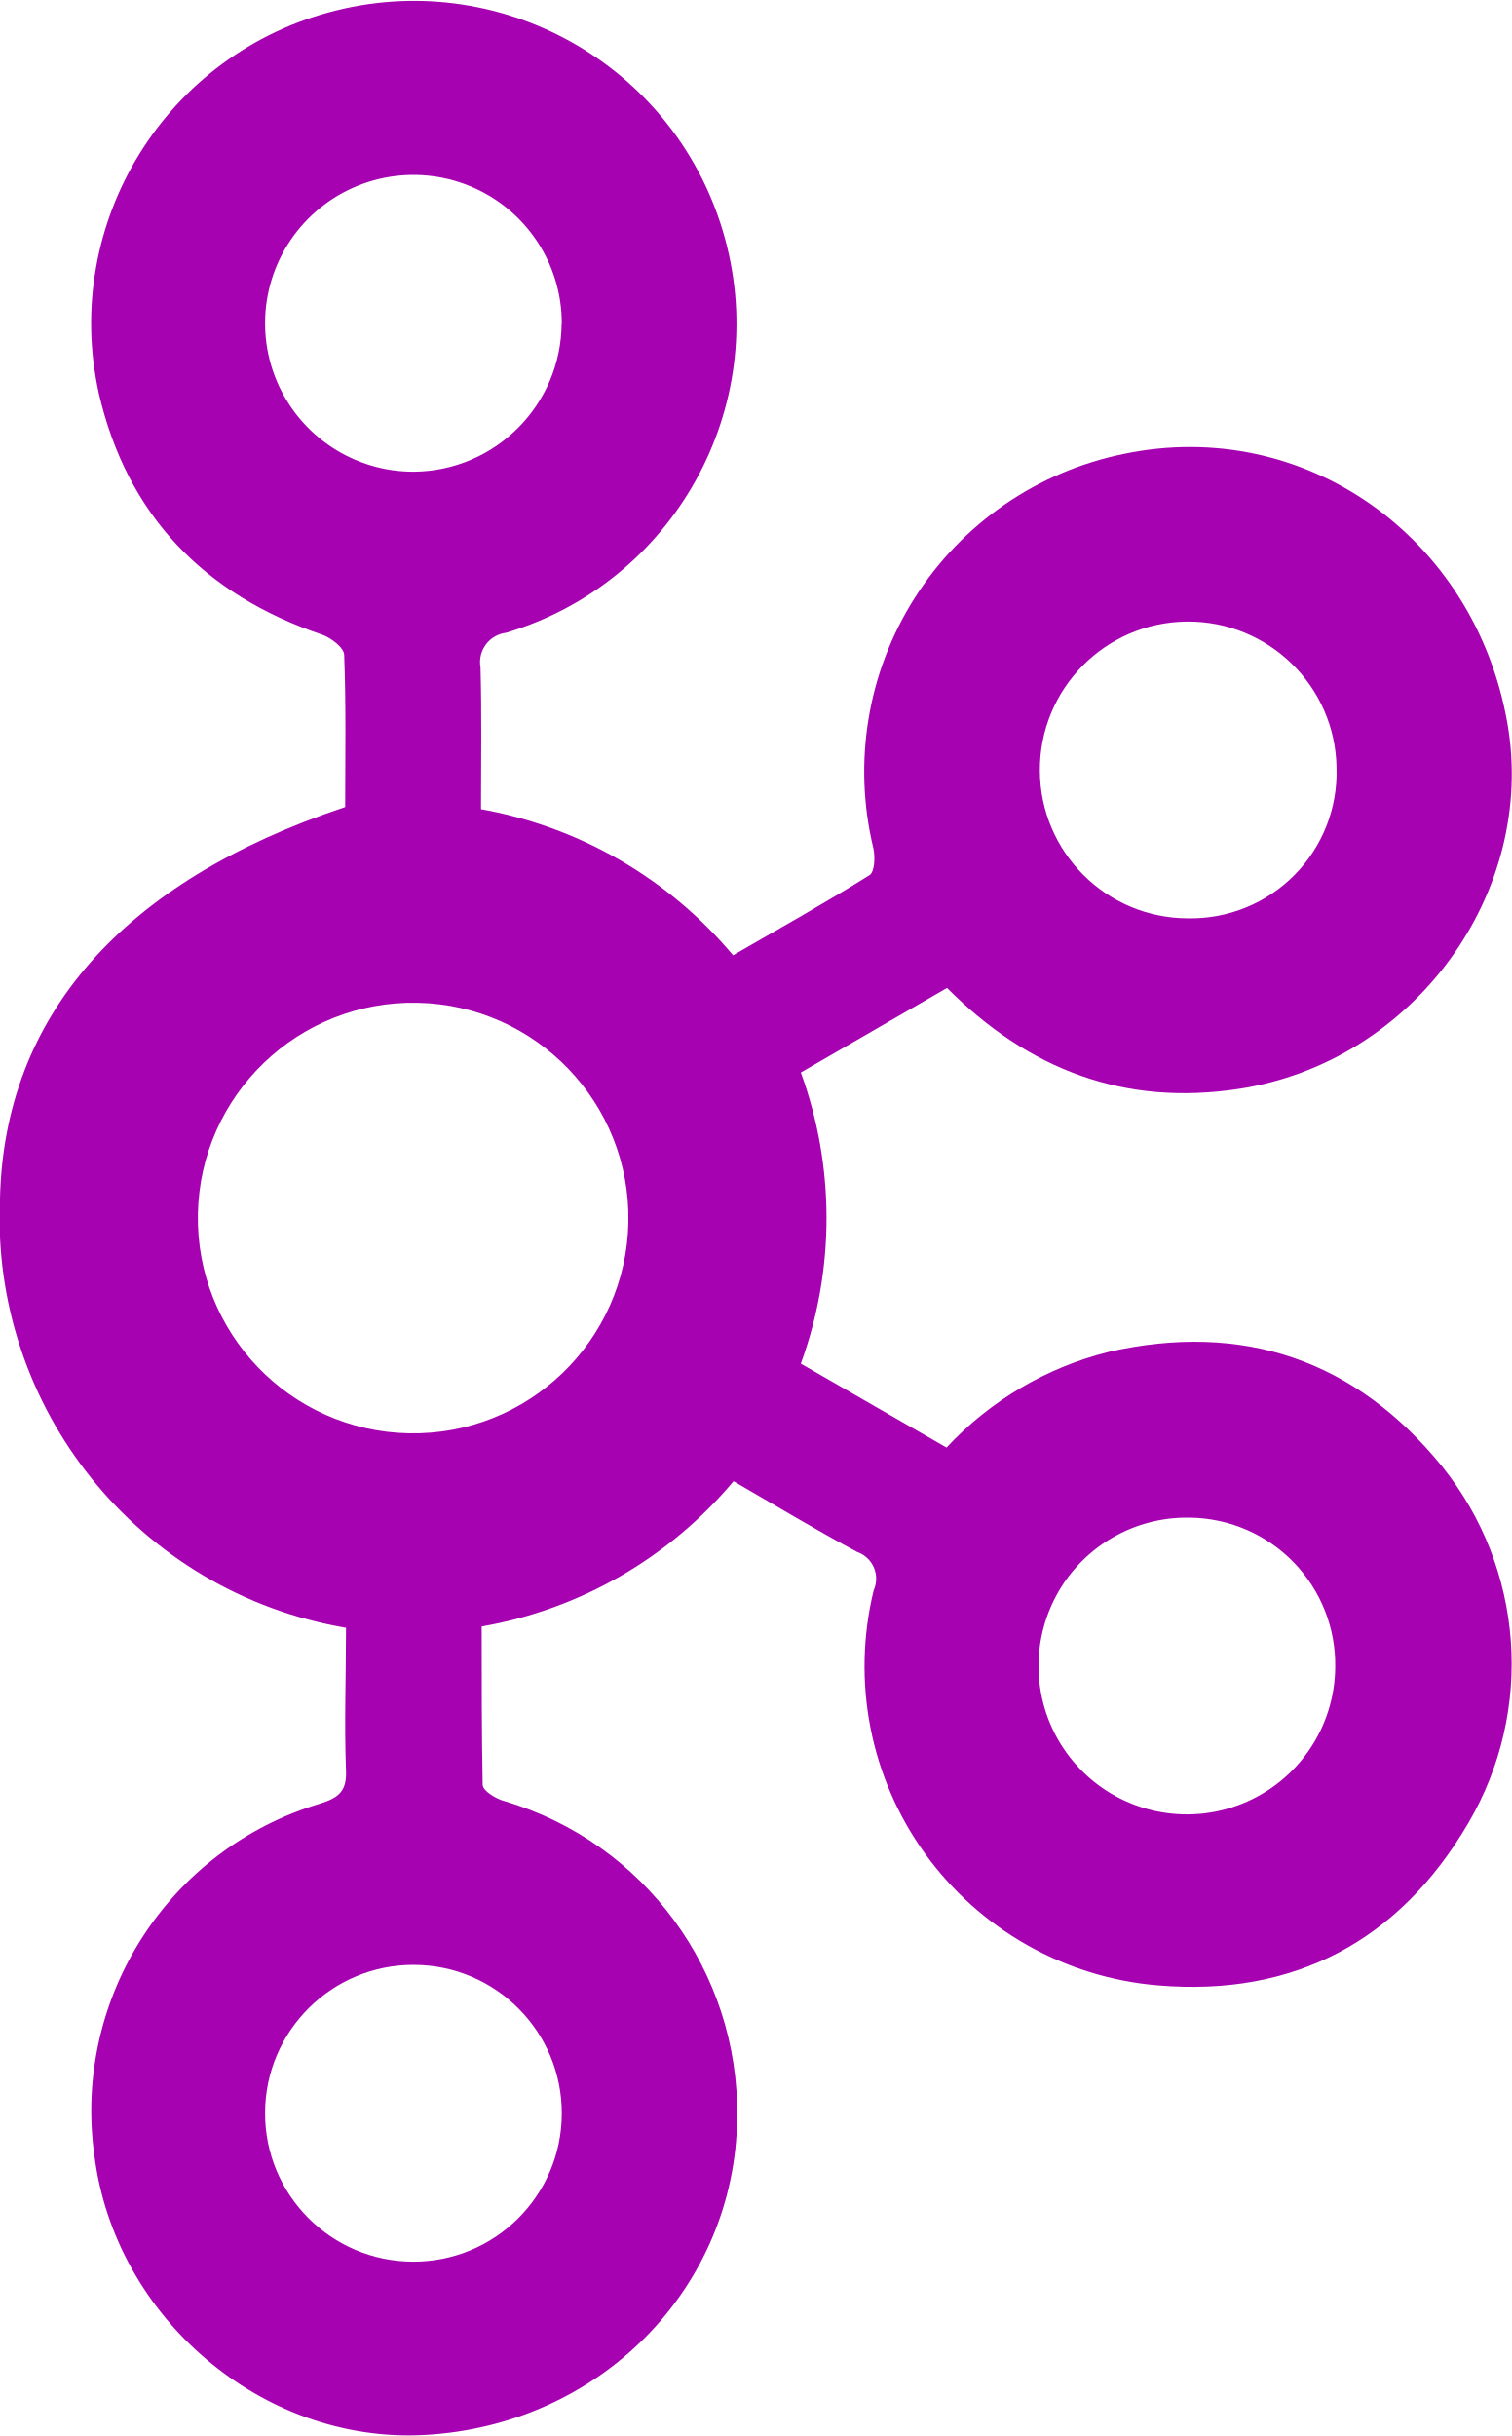
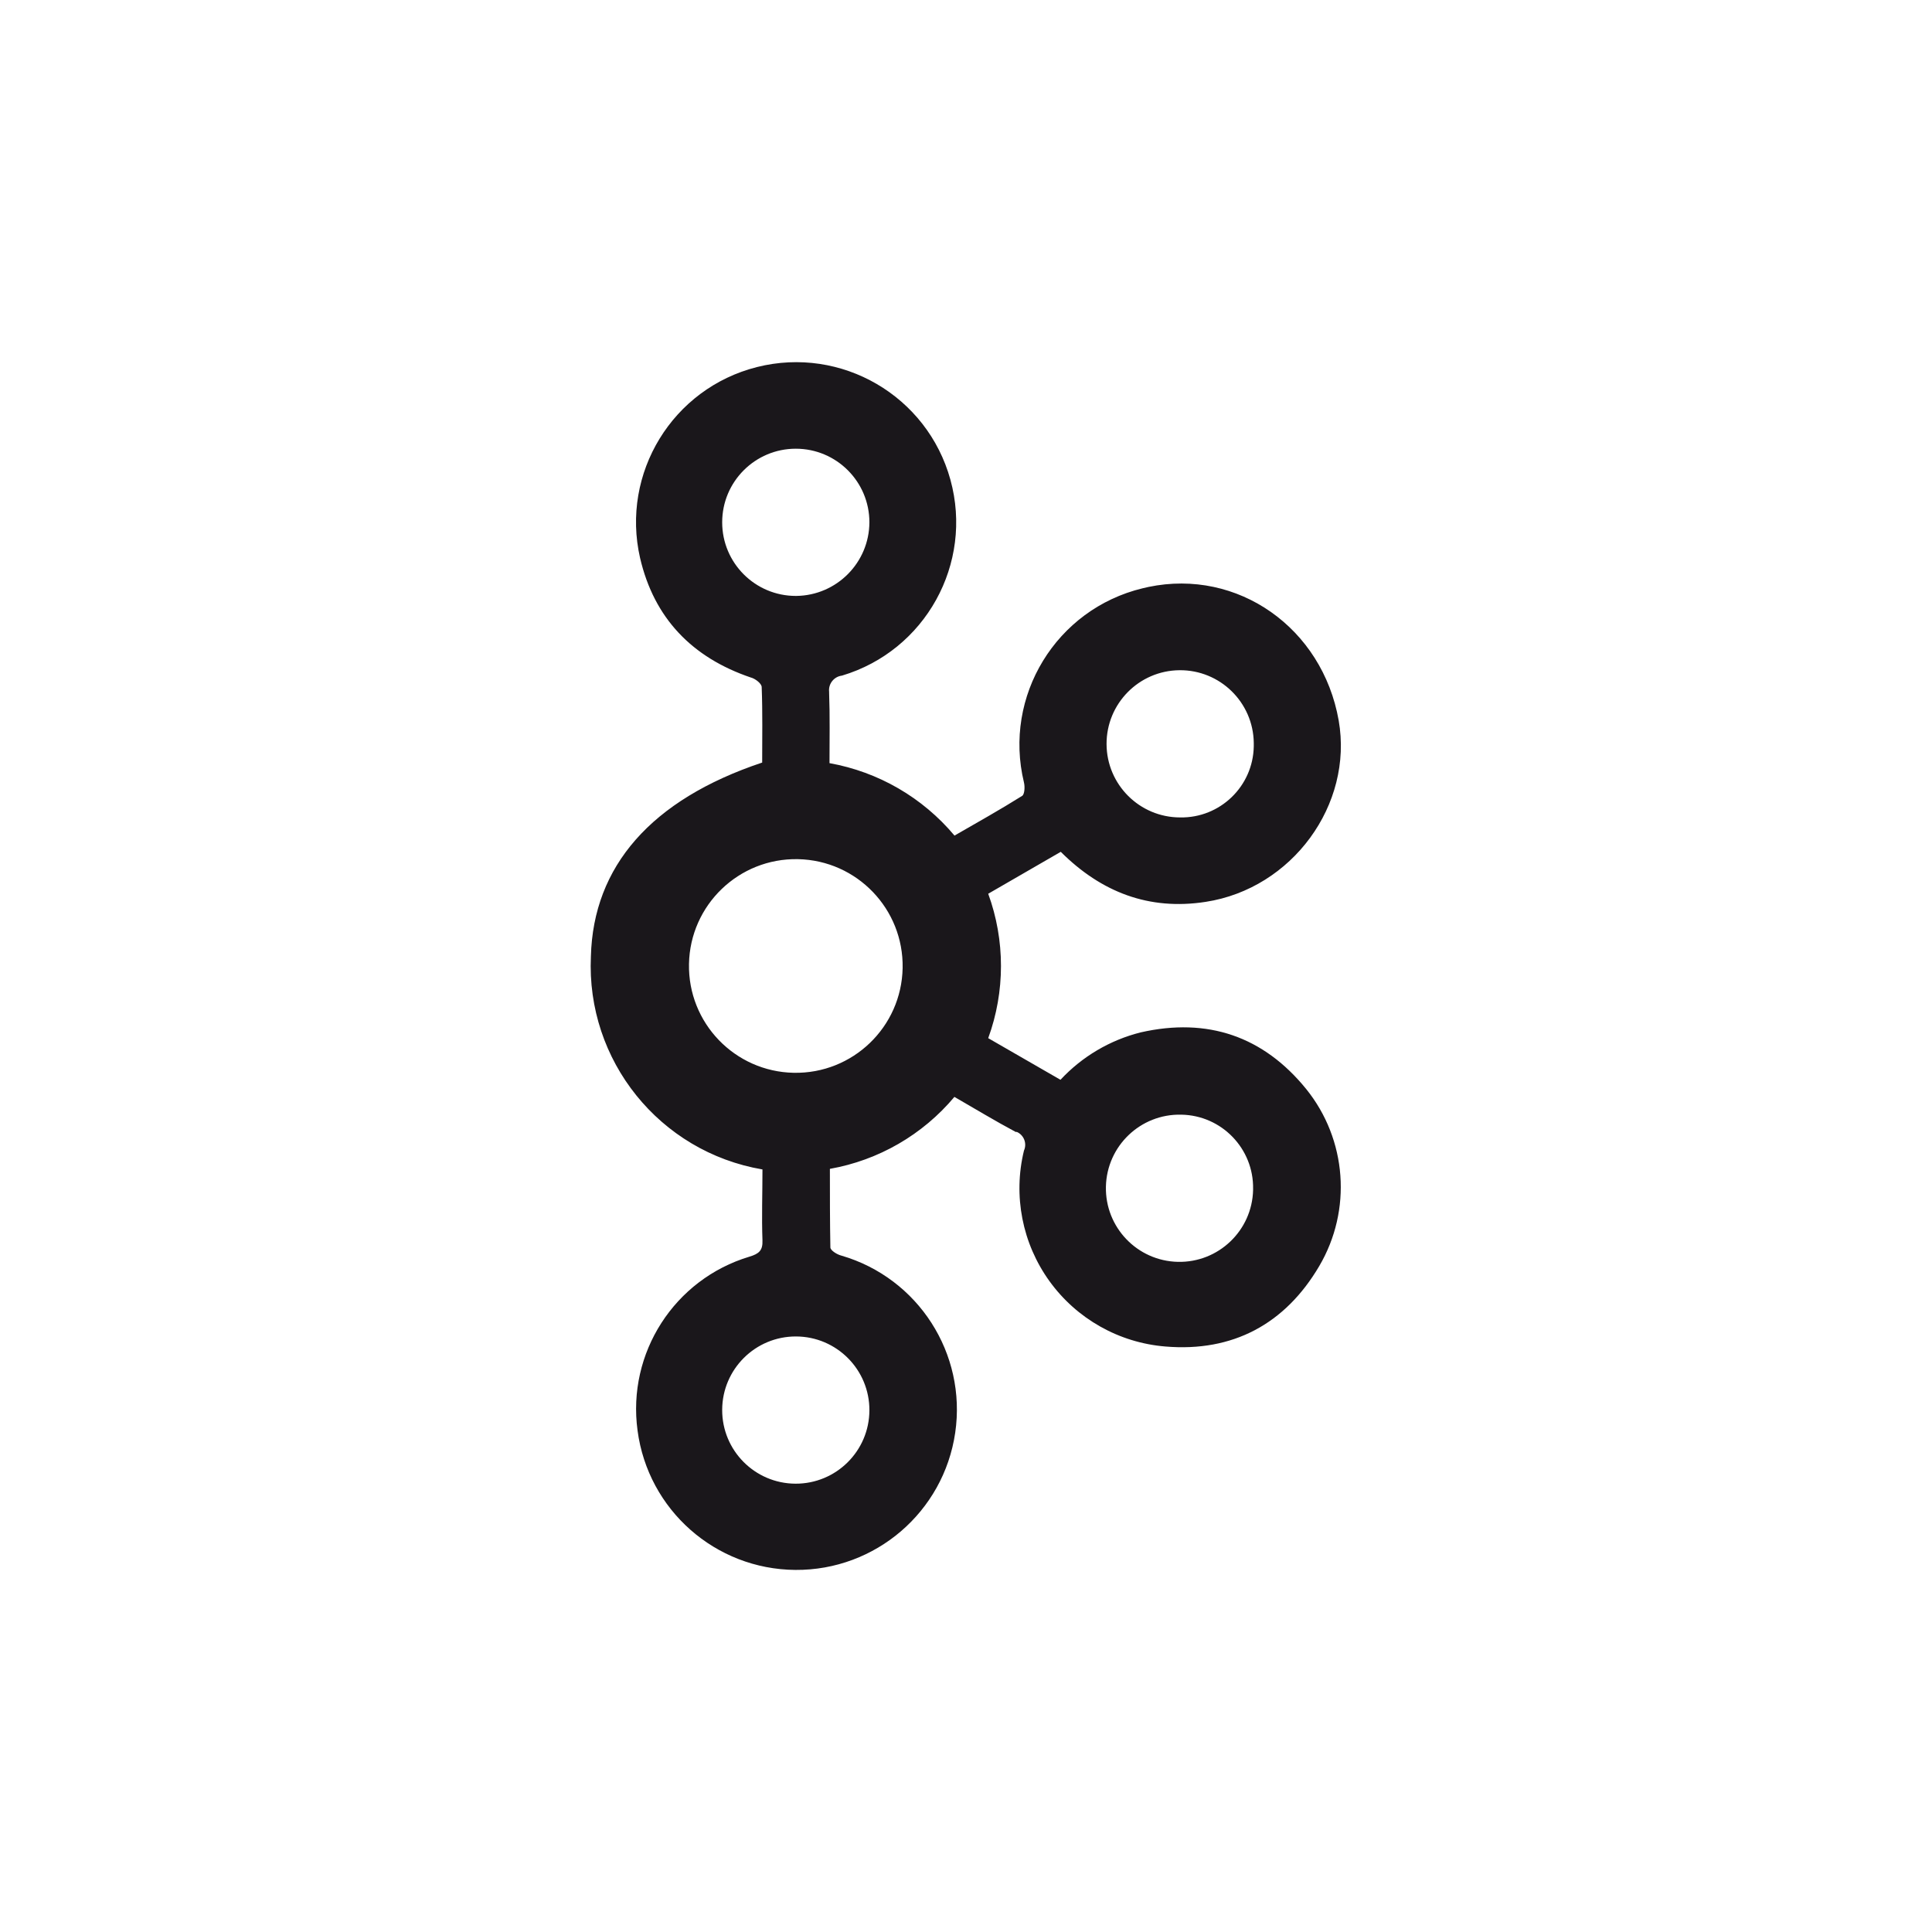
- <svg xmlns="http://www.w3.org/2000/svg" viewBox="0 0 91.71 147.75">
+ <svg xmlns="http://www.w3.org/2000/svg" viewBox="0 0 200 200">
+   <defs>
+     <style>.cls-1{fill:#1a171b;}.cls-2{fill:none;}</style>
+   </defs>
  <g id="Warstwa_2" data-name="Warstwa 2">
    <g id="Warstwa_1-2" data-name="Warstwa 1">
-       <path fill="#a702b1" d="M29.18,49.08a25.9,25.9,0,0,1,15.29,8.86c2.79-1.61,5.58-3.17,8.28-4.86.31-.19.35-1.12.23-1.64a19.67,19.67,0,0,1,15.2-23.91c10.91-2.28,21.27,5,23.26,16.32,1.81,10.31-5.7,20.57-16.27,22.19-6.94,1.07-12.77-1.15-17.72-6.12l-8.87,5.13a25.78,25.78,0,0,1,0,17.66l8.84,5.09A20.11,20.11,0,0,1,67.24,82c8.17-1.86,15,.49,20.24,6.94a19.08,19.08,0,0,1,1.59,21.64c-4.17,7.13-10.57,10.54-18.82,9.84A19.42,19.42,0,0,1,53,96.46,1.72,1.72,0,0,0,52,94.13c-2.51-1.34-4.94-2.81-7.5-4.29a25.71,25.71,0,0,1-15.28,8.81c0,3.21,0,6.41.06,9.6,0,.37.82.87,1.35,1a19.72,19.72,0,0,1,14.09,19.18c-.1,10.34-8.33,18.7-19,19.26-9.77.52-18.77-7.1-20-17A19.46,19.46,0,0,1,19.4,109.4c1.16-.36,1.64-.77,1.59-2-.11-2.85,0-5.7,0-8.67A25.25,25.25,0,0,1,0,72.65c.28-11,7.36-19.16,20.94-23.7,0-3,.06-6.13-.06-9.22,0-.44-.8-1.05-1.35-1.24C12.37,36.06,7.72,31.25,6,23.88A19.57,19.57,0,1,1,30.7,38.38a1.79,1.79,0,0,0-1.55,2.1C29.23,43.33,29.18,46.19,29.18,49.08ZM25.32,60.82A13.06,13.06,0,1,0,38.12,74.13,13.06,13.06,0,0,0,25.32,60.82Zm8.76,67.39a9,9,0,1,0-18-.07,9,9,0,0,0,18,.07Zm0-108.6a9,9,0,1,0-8.94,9A9.05,9.05,0,0,0,34.07,19.62Zm38,36.09a8.85,8.85,0,0,0,9-9.12,9,9,0,1,0-9,9.12Zm.12,36.35A9,9,0,1,0,81,101.13,8.93,8.93,0,0,0,72.2,92.05Z" />
+       <g id="Warstwa_2-2" data-name="Warstwa 2">
+         <g id="Warstwa_1-2-2" data-name="Warstwa 1-2">
+           <path fill="#1a171b" d="M85.87,79a21.93,21.93,0,0,1,12.94,7.5c2.36-1.36,4.72-2.68,7-4.11.26-.16.3-.95.19-1.39A16.65,16.65,0,0,1,118.28,60.9l.61-.14c9.24-1.93,18,4.23,19.69,13.82,1.53,8.73-4.83,17.41-13.77,18.78-5.87.91-10.81-1-15-5.18l-7.51,4.34a21.82,21.82,0,0,1,0,14.95l7.48,4.31a17,17,0,0,1,8.31-4.91c6.92-1.57,12.7.41,17.13,5.87a16.15,16.15,0,0,1,1.35,18.32c-3.53,6-8.95,8.92-15.93,8.33A16.44,16.44,0,0,1,106,119.11a1.46,1.46,0,0,0-.73-1.93l-.12,0c-2.12-1.13-4.18-2.38-6.35-3.63A21.76,21.76,0,0,1,85.91,121c0,2.72,0,5.43.05,8.13,0,.31.69.74,1.14.85A16.6,16.6,0,1,1,66,148.09a16.47,16.47,0,0,1,11.58-18c1-.3,1.39-.65,1.35-1.69-.09-2.41,0-4.83,0-7.34A21.37,21.37,0,0,1,61.17,99c.24-9.31,6.23-16.22,17.73-20.06,0-2.54.05-5.19-.05-7.81,0-.37-.68-.89-1.14-1-6.06-2.06-10-6.13-11.45-12.37A16.57,16.57,0,1,1,87.16,69.94a1.52,1.52,0,0,0-1.33,1.68v.09C85.92,74.13,85.87,76.56,85.87,79Zm-3.27,9.94a11.06,11.06,0,1,0,10.84,11.27h0A11.06,11.06,0,0,0,82.61,88.94ZM90,146a7.62,7.62,0,1,0-7.65,7.59A7.62,7.62,0,0,0,90,146Zm0-91.93a7.62,7.62,0,1,0-7.62,7.62h.05A7.66,7.66,0,0,0,90,54.06Zm32.17,30.55a7.49,7.49,0,0,0,7.62-7.36q0-.18,0-.36a7.62,7.62,0,1,0-7.62,7.72Zm.1,30.77a7.62,7.62,0,1,0,7.45,7.79s0-.07,0-.1a7.56,7.56,0,0,0-7.43-7.69h0Z" />
+         </g>
+       </g>
+       <rect class="cls-2" width="200" height="200" />
    </g>
  </g>
</svg>
